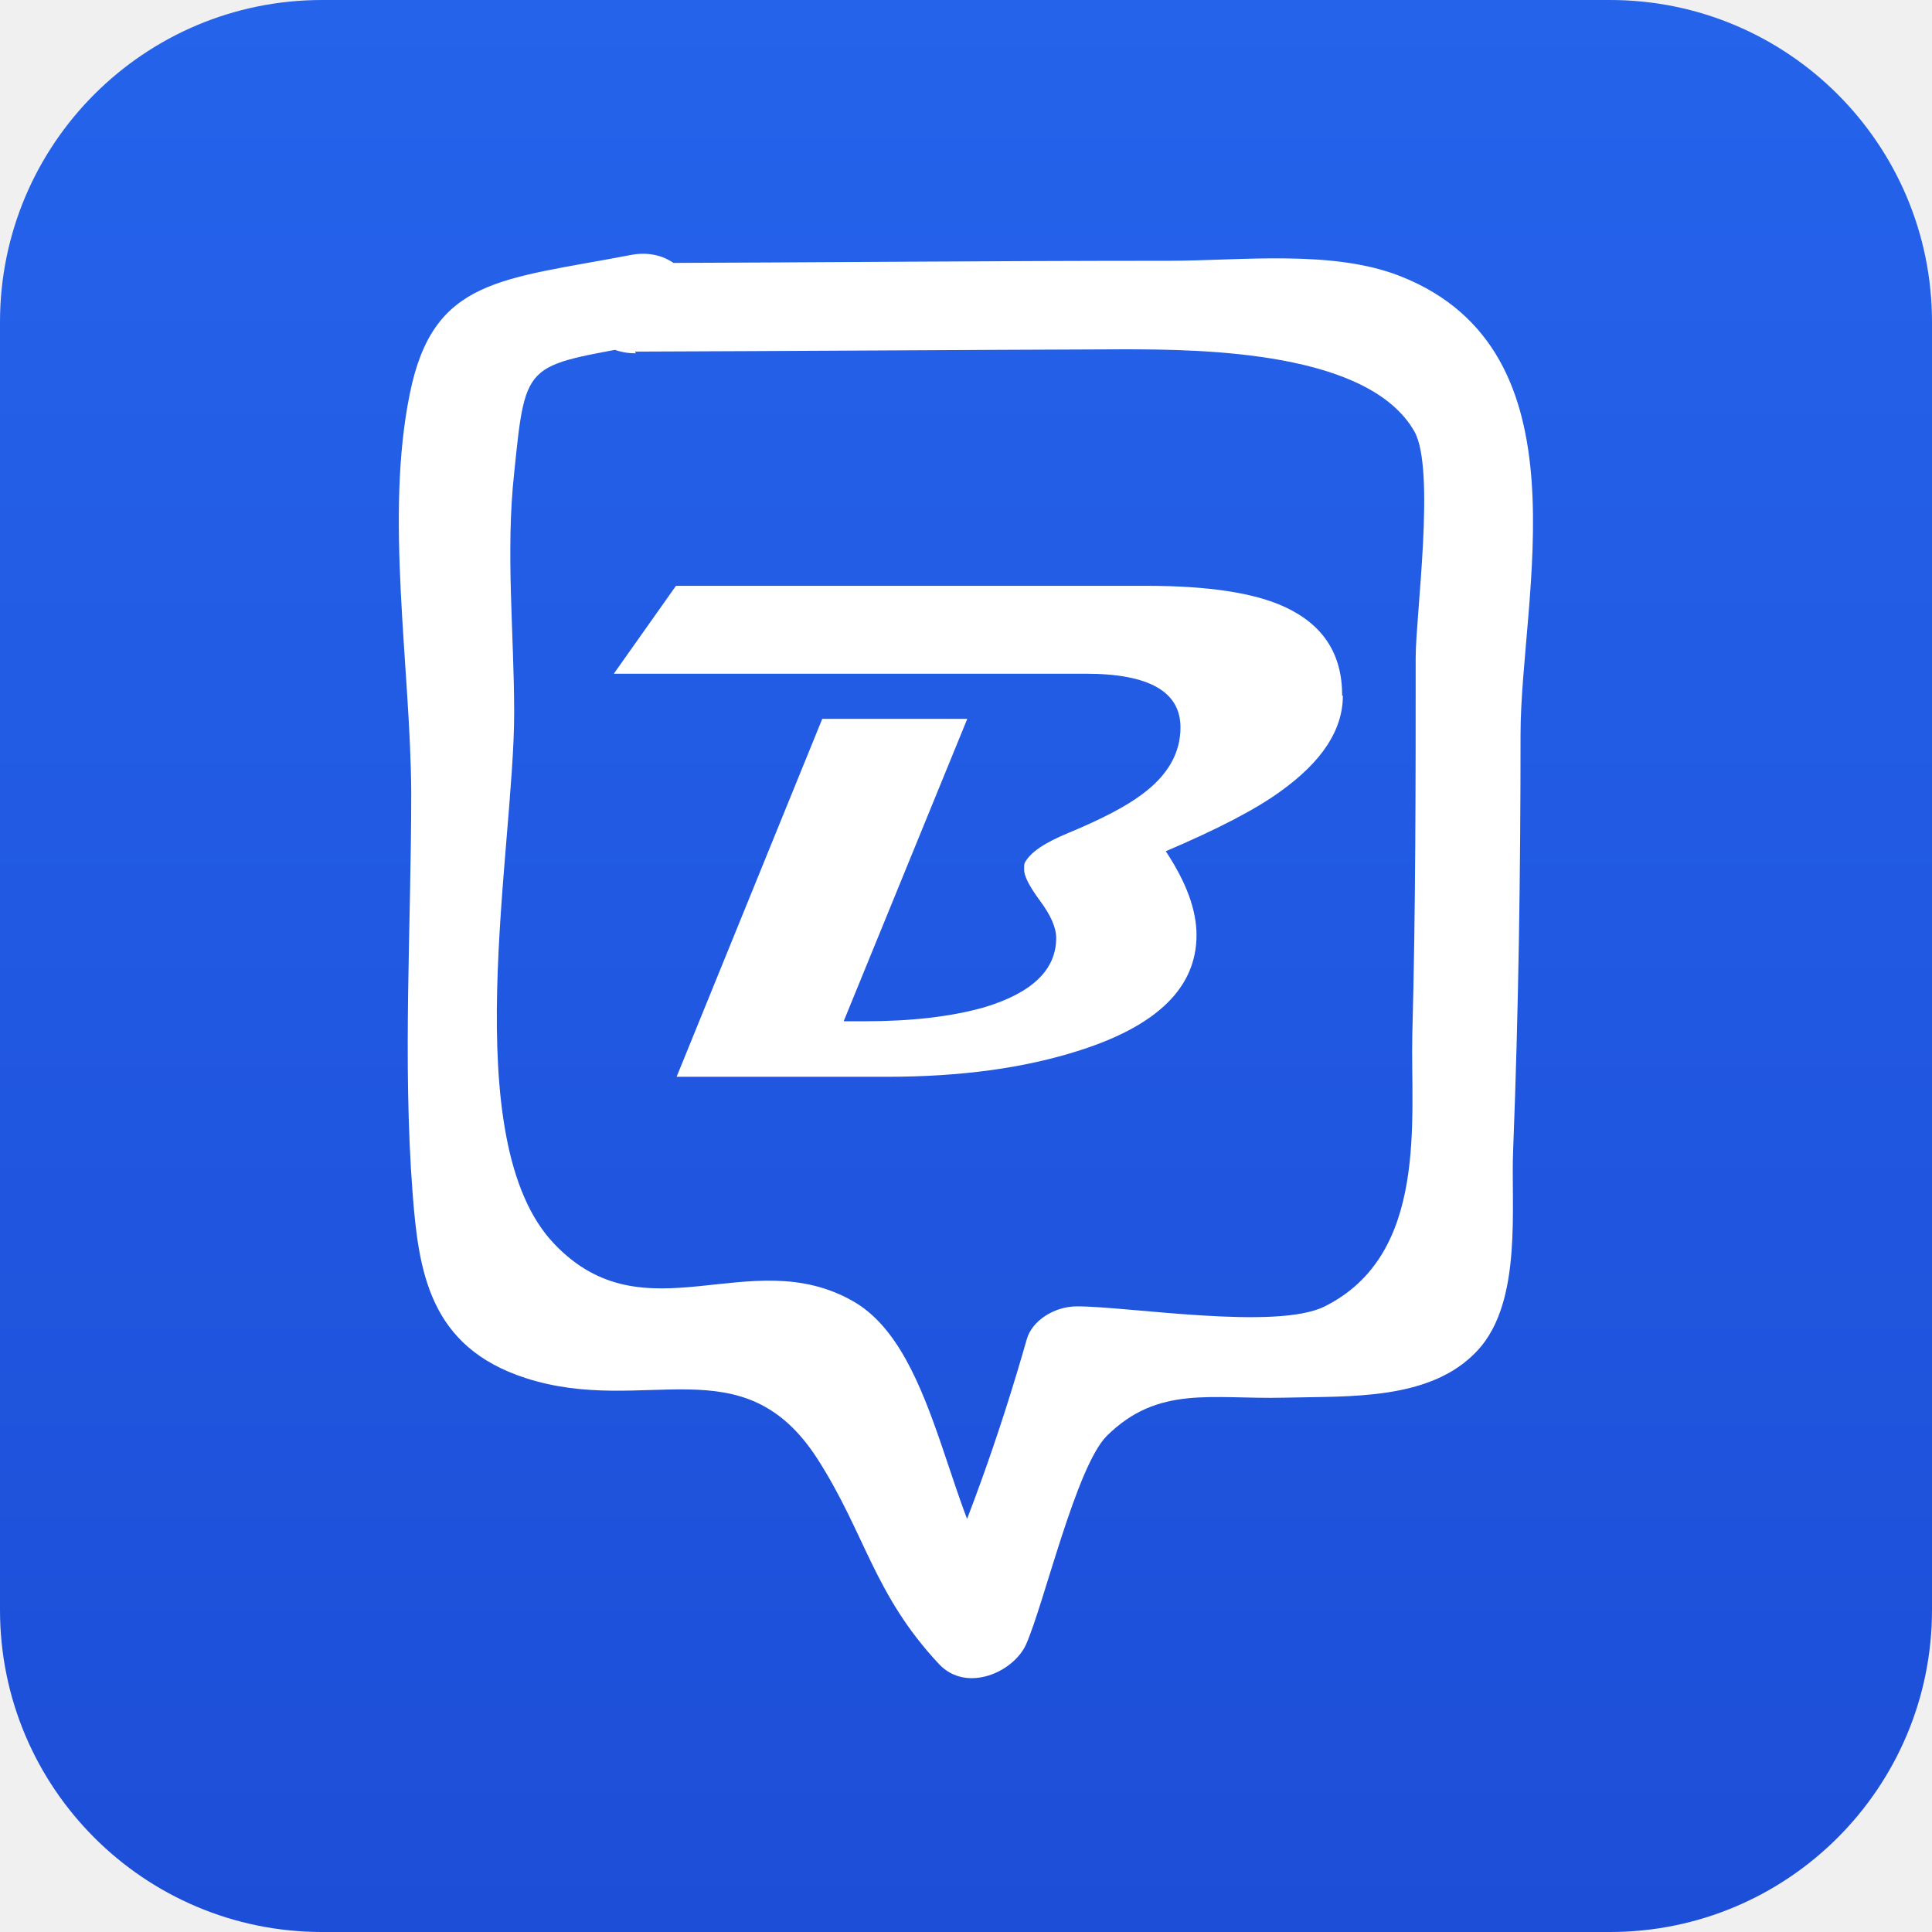
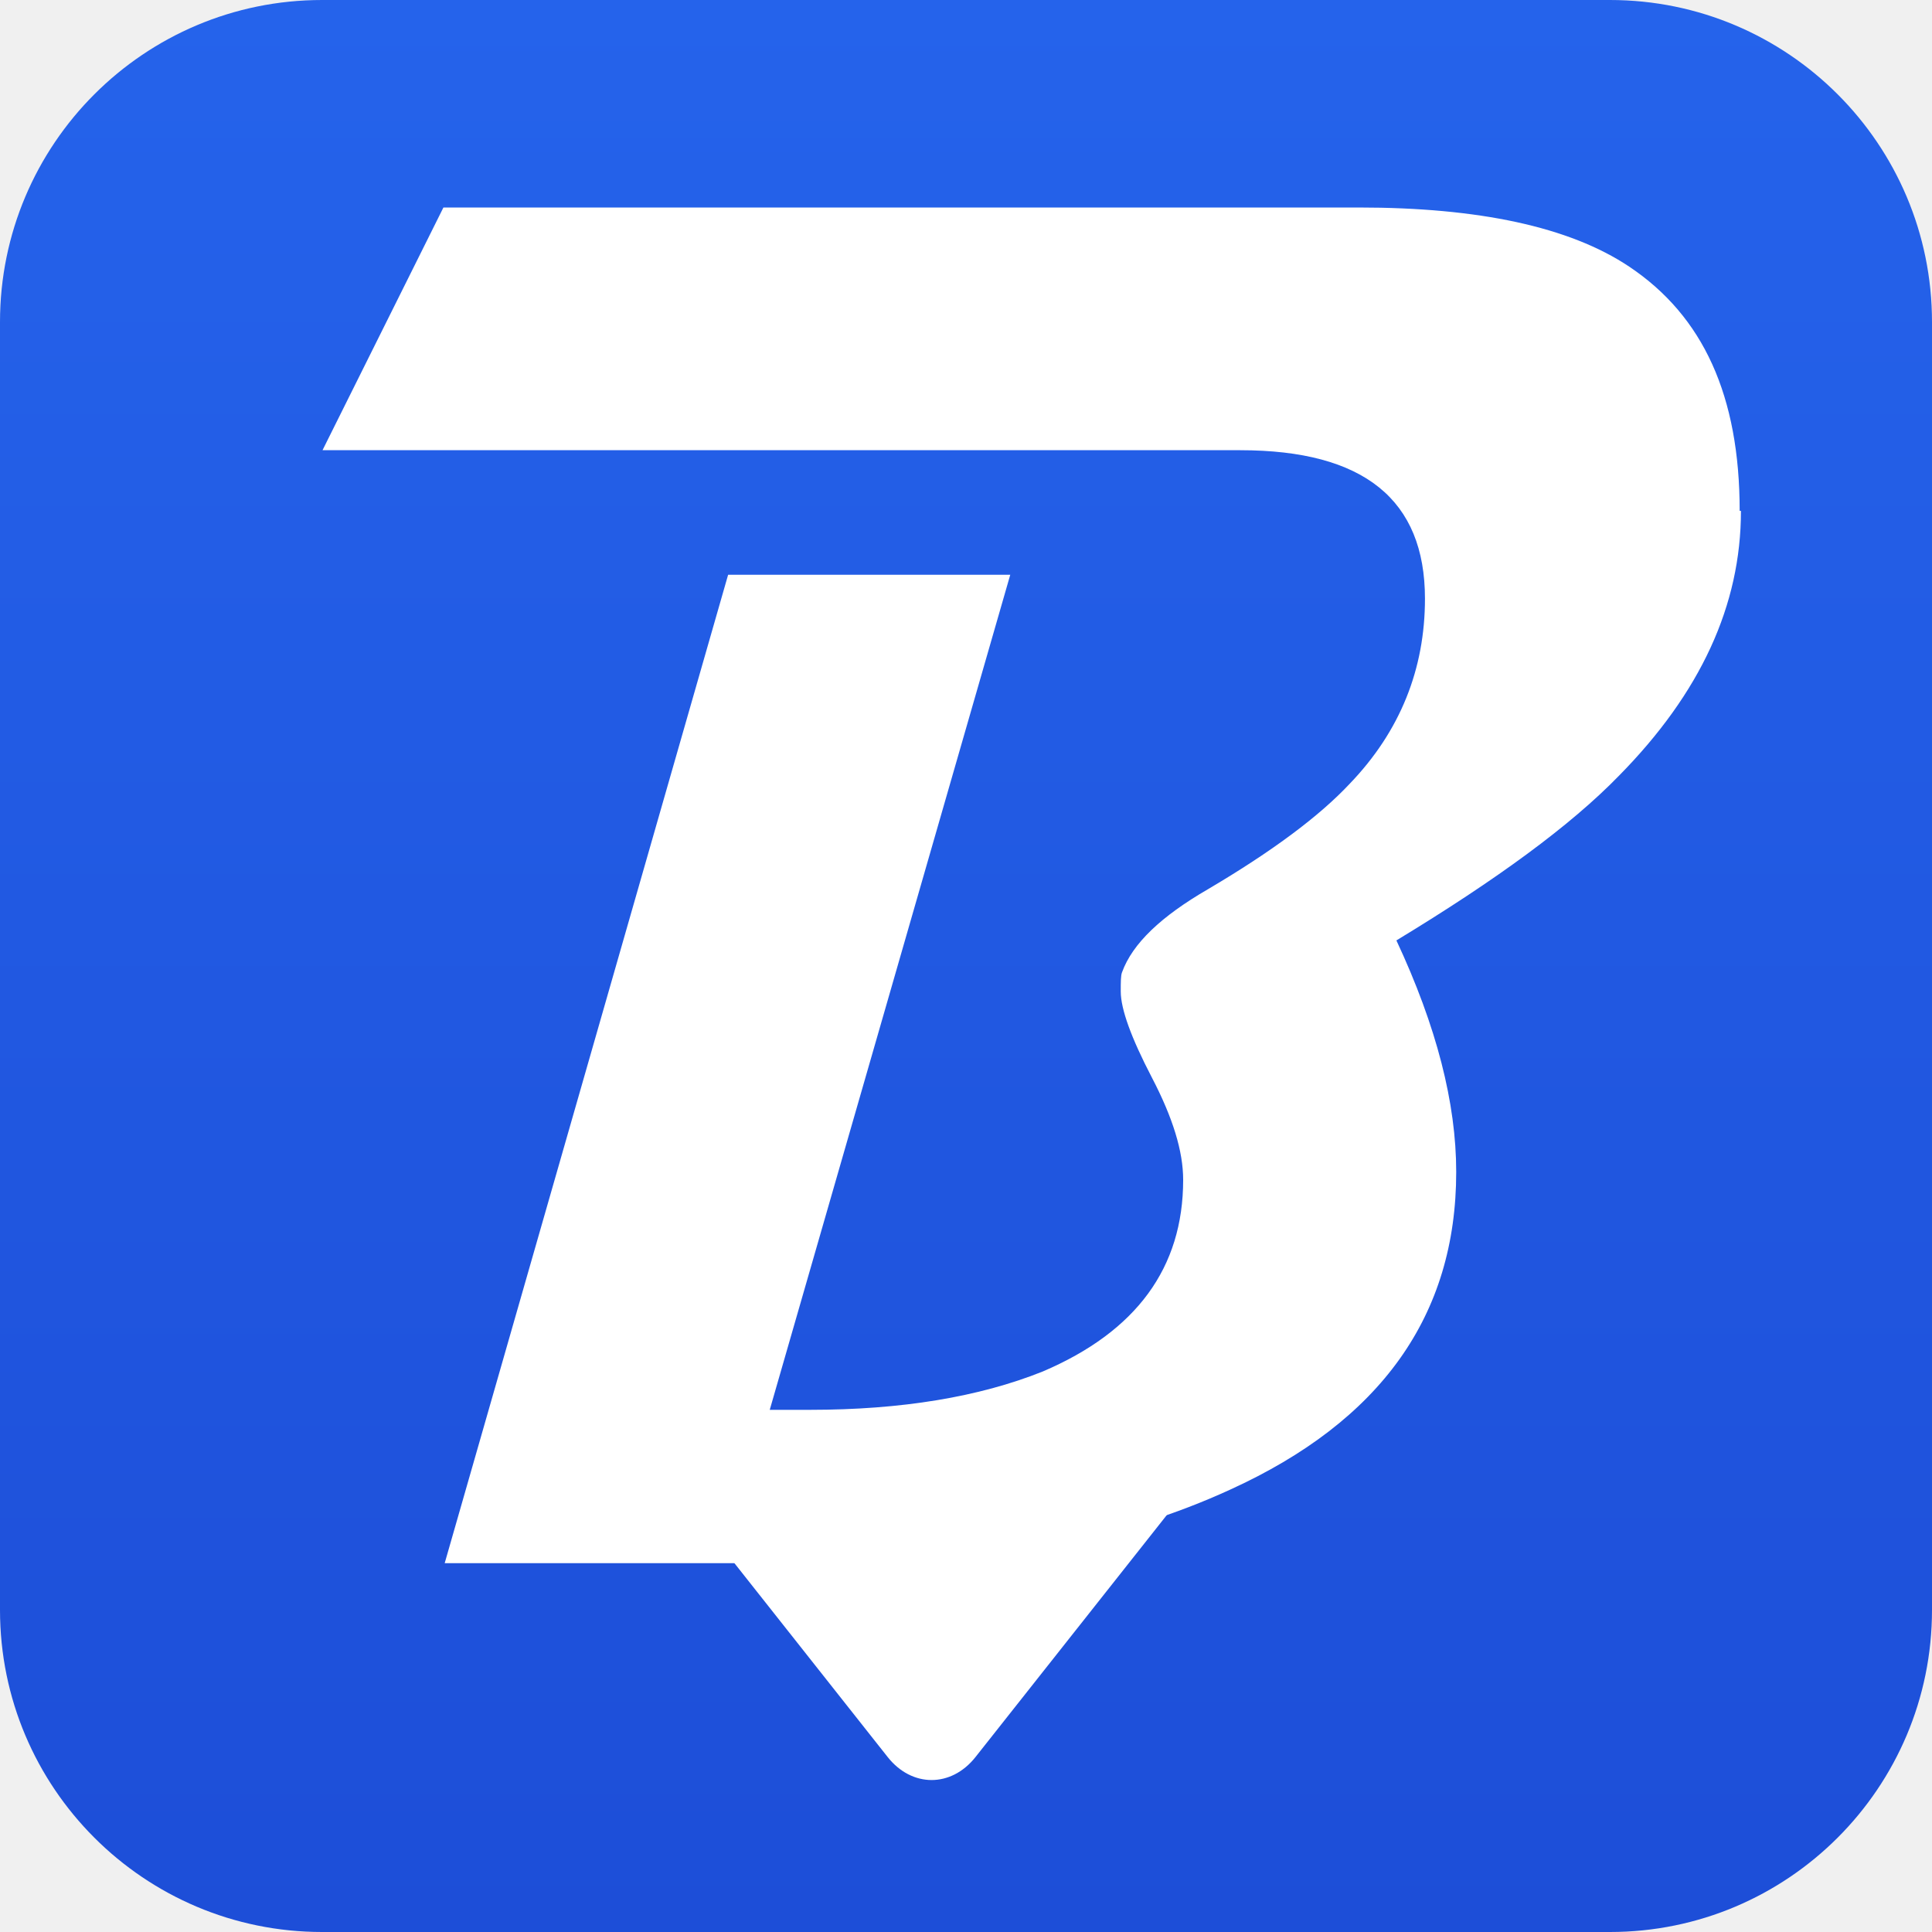
- <svg xmlns="http://www.w3.org/2000/svg" id="Layer_1" version="1.1" viewBox="0 0 512 512">
+ <svg xmlns="http://www.w3.org/2000/svg" xmlns:xlink="http://www.w3.org/1999/xlink" id="Layer_1" version="1.1" viewBox="0 0 512 512">
  <defs>
    <style>
-       .st0 {
+       .st0, .st1 {
        fill: #fff;
      }

-       .st1 {
+       .st1, .st2 {
+         display: none;
+       }
+ 
+       .st2 {
+         fill: url(#linear-gradient1);
+       }
+ 
+       .st3 {
        fill: url(#linear-gradient);
      }
    </style>
    <linearGradient id="linear-gradient" x1="256" y1="1.35" x2="256" y2="513.35" gradientTransform="translate(0 513.35) scale(1 -1)" gradientUnits="userSpaceOnUse">
      <stop offset="0" stop-color="#1d4ed8" />
      <stop offset="1" stop-color="#2563eb" />
    </linearGradient>
+     <linearGradient id="linear-gradient1" x1="70.26" y1="165.34" x2="441.74" y2="165.34" gradientTransform="matrix(1,0,0,1,0,0)" xlink:href="#linear-gradient" />
  </defs>
-   <rect class="st1" width="512" height="512" rx="85.35" ry="85.35" />
+   <rect class="st3" width="512" height="512" rx="85.35" ry="85.35" />
+   <path class="st1" d="M207.39,56.61c49.48-.18,46.42,12.42,95.9,12.25,24.74,0,74.42.7,88.21,24.92,6.49,11.41.41,55.8.41,68.62,0,38.08-93.28,39.56-94.3,77.64-.61,25.45,34.02,74.42,2.39,90.22-14.6,7.37,4.91,29.04-10.9,29.04-6.69,0-55.55,5.71-57.18,11.51-8.31,29.13,23.72,55.53,11.14,83.61,8.72-1.93,17.64-4.04,26.36-5.97-19.87-20.88-21.5-75.46-48.26-90.73-31.43-17.9-44.74,2.69-72.32-26.27-30.01-31.41,54.53-28.98,54.53-70.22,0-23.87-32.07,49.28-29.44,25.41,3.65-35.97-15.24-18.6,25.12-26.5,19.87-3.86,29.84-43.52,10.17-39.66-39.34,7.55-36.55,7.94-43.65,42.86-7.71,37.38,6.37-15.97,6.57,22.11,0,40.19-20.97-.58-17.92,39.43,1.83,24.04-52.5,38.32-23.3,47.8,36.3,11.76,56.78-2.32,79.49,32.95,14.6,22.81,17.03,41.06,36.91,62.3,8.31,8.77,22.51,2.46,26.36-5.97,5.48-12.28,17.31-52.34,24.54-63.35,46.58-70.95,25.08-29.52,53.16-71.34-34.65,2.39-26.96-2.36-12.76-17.81,13.79-14.92,0,0,.81-16.85,1.62-41.94,2.39-26.77,2.39-68.71s103.01-154.34,45.62-177.15c-20.68-8.25-48.67-4.74-70.37-4.74-53.94,0-3.22,8.45-57.16,8.63-20.28,0-90.13,31.67-69.85,31.67l3.14,7.43,14.19-33.12Z" />
+   <rect class="st2" x="70.26" y="24.47" width="371.48" height="281.74" />
  <g>
-     <path class="st0" d="M168.34,93.18c43.21-.15,86.24-.46,129.45-.61,21.6,0,64.99.61,77.03,21.76,5.67,9.96.35,48.73.35,59.92,0,33.25,0,66.66-.89,99.92-.53,22.22,4.43,58.23-23.2,72.03-12.75,6.44-51.89,0-65.7,0-5.84,0-11.86,3.68-13.28,8.74-7.26,25.44-15.94,49.81-26.92,74.32,7.61-1.69,15.41-3.52,23.02-5.21-17.35-18.24-18.77-65.9-42.15-79.23-27.45-15.63-55.07,10.11-79.16-15.17-26.21-27.43-10.63-104.67-10.63-140.68,0-20.84-2.3-42.76,0-63.6,3.19-31.42,2.83-27.89,38.07-34.79,17.35-3.37,9.92-26.36-7.26-22.99-34.35,6.59-52.24,6.13-58.44,36.63-6.73,32.64.18,72.64.35,105.89,0,35.09-2.3,70.95.35,105.89,1.59,20.99,4.43,40.92,29.93,49.19,31.7,10.27,57.55-9.35,77.39,21.45,12.75,19.92,14.88,35.86,32.23,54.4,7.26,7.66,19.66,2.15,23.02-5.21,4.78-10.73,13.28-47.2,21.43-55.32,13.64-13.49,27.8-9.65,46.93-10.11,17.18-.46,38.96.92,51.36-12.57,12.04-13.03,8.68-38.62,9.39-53.33,1.42-36.63,1.95-73.25,1.95-109.88s18.42-101.45-31.7-121.37c-18.06-7.2-42.5-4.14-61.45-4.14-47.11,0-94.21.46-141.32.61-17.71,0-17.71,23.91,0,23.91h0l-.18-.46Z" />
-     <path class="st0" d="M355.87,184.37c0,9.04-5.49,17.47-16.65,25.44-6.55,4.75-16.65,9.96-30.28,15.78,5.49,8.28,8.15,15.63,8.15,22.22,0,13.79-10.27,23.91-30.81,30.5-14.7,4.75-31.7,7.05-51.36,7.05h-55.61l38.6-94.86h38.43l-32.76,80.15h5.49c12.4,0,23.02-1.23,31.7-3.68,12.75-3.83,19.13-9.96,19.13-18.39,0-2.76-1.42-5.98-4.25-9.81-2.83-3.83-4.25-6.59-4.25-8.28,0-.92,0-1.53.18-1.84,1.42-2.76,5.31-5.36,11.69-7.97,8.85-3.68,15.23-7.05,19.3-10.11,6.91-5.06,10.27-11.03,10.27-17.78,0-9.5-8.32-14.25-25.15-14.25h-125.02l16.47-23.29h124.67c16.29,0,28.69,1.84,36.83,5.67,10.09,4.75,15.05,12.41,15.05,23.45h.18Z" />
+     <path class="st0" d="M461.37,135.4c0,24.97-10.68,48.24-32.39,70.24-12.75,13.12-32.39,27.5-58.92,43.58,10.68,22.85,15.85,43.16,15.85,61.36,0,38.08-19.98,66.01-59.95,84.21-28.6,13.12-61.67,19.46-99.92,19.46h-108.19l75.11-261.93h74.77l-63.74,221.3h10.68c24.12,0,44.79-3.39,61.67-10.16,24.81-10.58,37.21-27.5,37.21-50.78,0-7.62-2.76-16.5-8.27-27.08-5.51-10.58-8.27-18.2-8.27-22.85,0-2.54,0-4.23.34-5.08,2.76-7.62,10.34-14.81,22.74-22,17.23-10.16,29.63-19.46,37.56-27.93,13.44-13.96,19.98-30.47,19.98-49.08,0-26.23-16.19-39.35-48.93-39.35H85.47l32.04-64.32h242.56c31.7,0,55.82,5.08,71.67,15.66,19.64,13.12,29.29,34.27,29.29,64.74h.34Z" />
+     <path class="st0" d="M186.1,403.47l49.14,62.16c6.43,8.13,16.85,8.13,23.28,0l52.85-66.85c2.74-3.47,4.3-7.86,4.71-12.38h-134.68c-.54,6.08,1.02,12.41,4.71,17.07Z" />
  </g>
</svg>
